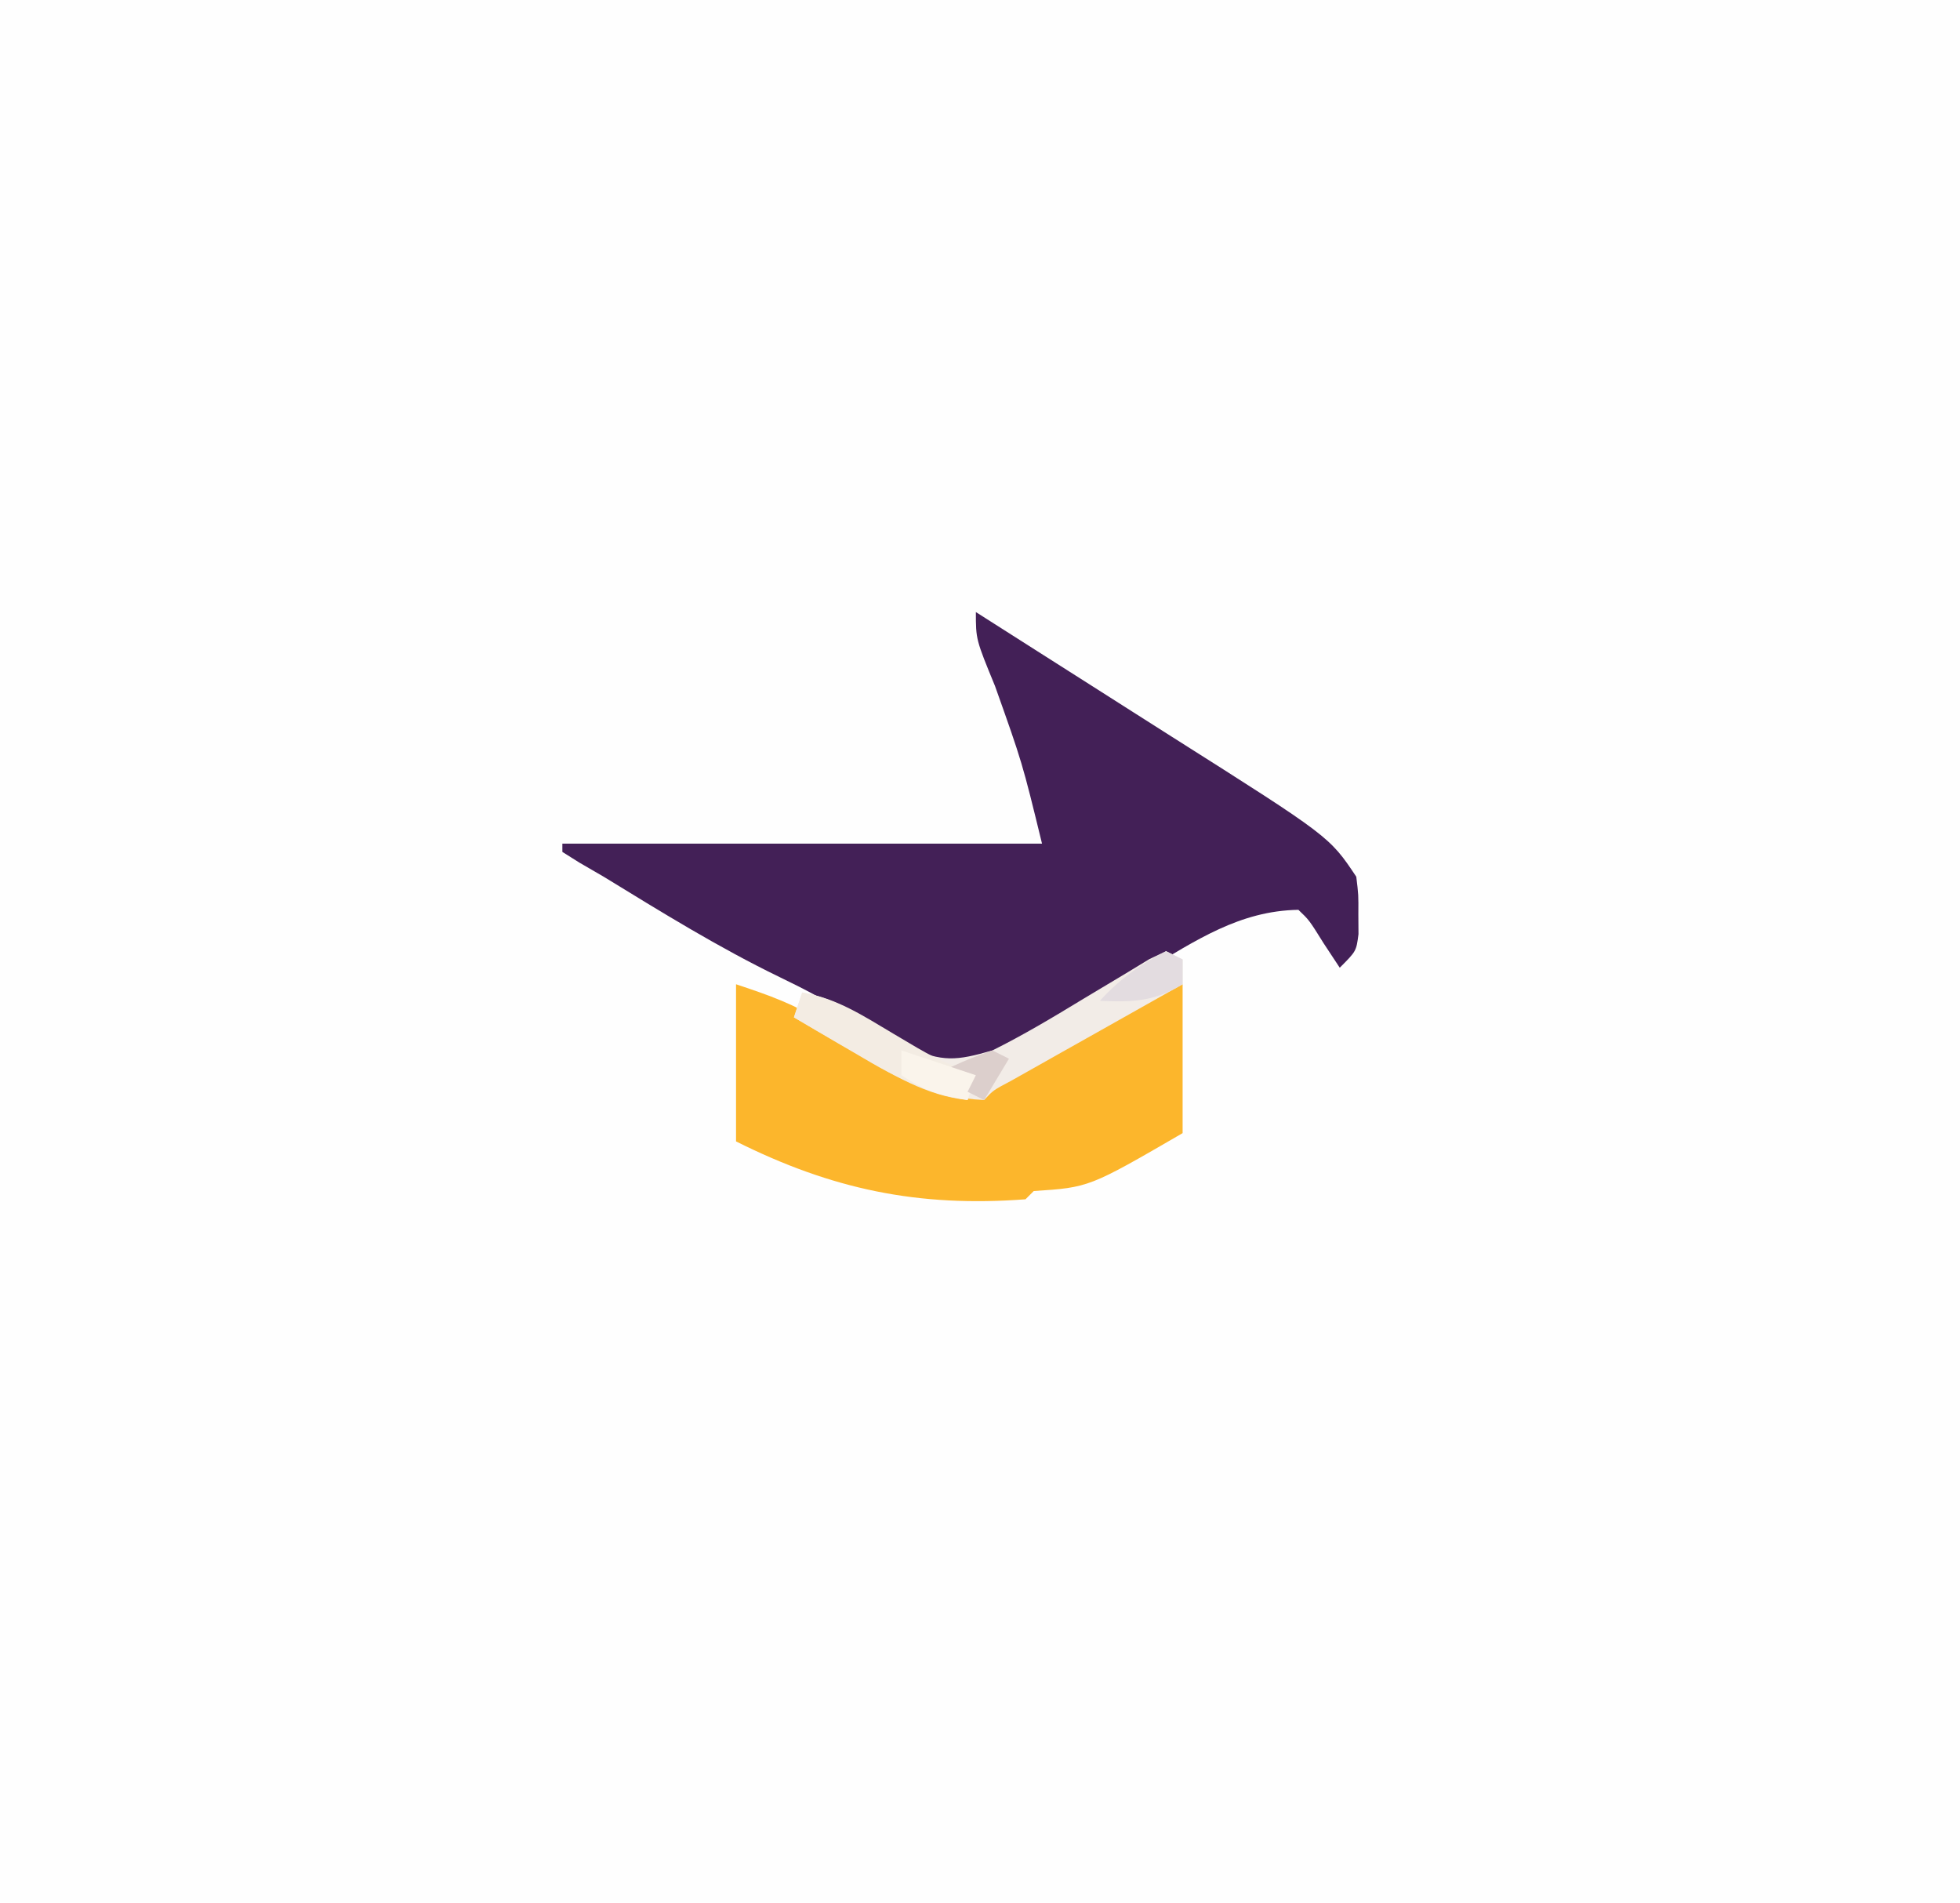
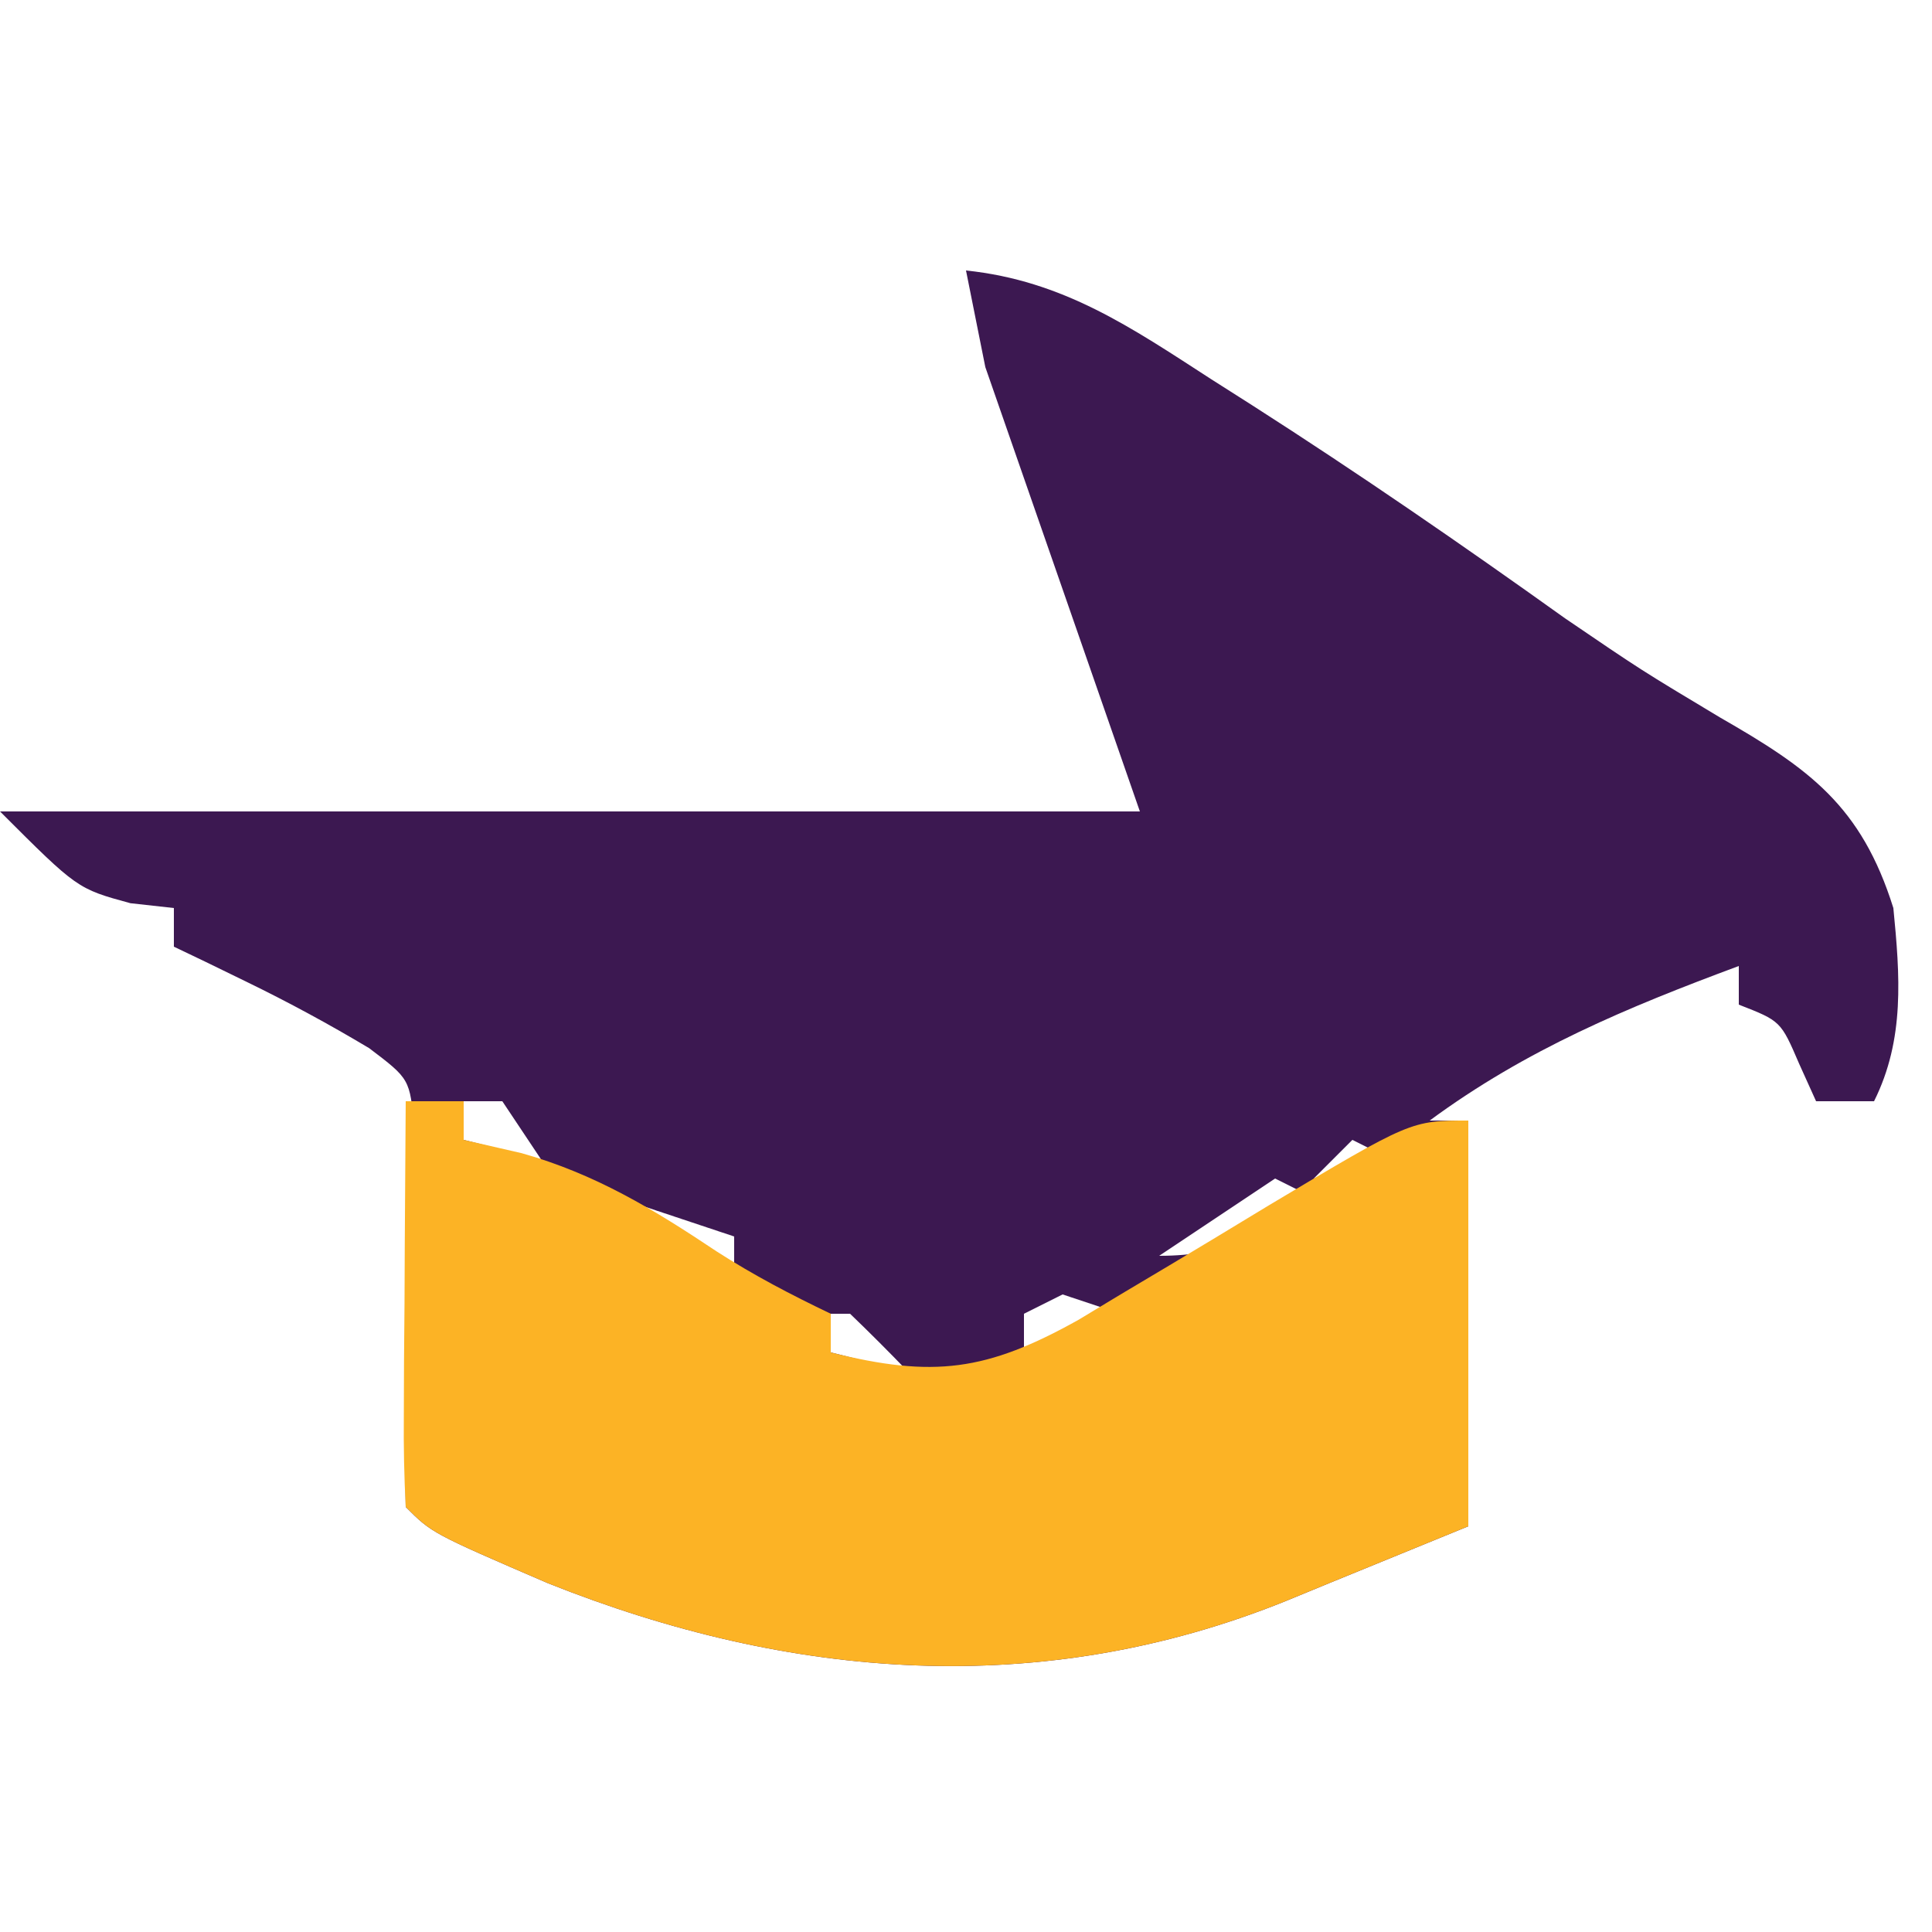
- <svg xmlns="http://www.w3.org/2000/svg" width="237" height="230">
-   <path d="M0 0h237v230H0z" fill="#fefefe" />
-   <path d="m118 74 7.875 5.012q2.905 1.848 5.813 3.695a4206 4206 0 0 1 5.351 3.406q2.337 1.49 4.679 2.974C160.762 101.143 160.762 101.143 164 106c.266 2.191.266 2.191.25 4.563l.016 2.378C164 115 164 115 162 117l-1.937-2.937c-1.76-2.823-1.76-2.823-3.063-4.063-7.118.117-12.378 3.71-18.375 7.25l-5.96 3.453c-4.141 2.41-4.141 2.41-8.278 4.825l-2.403 1.378-2.094 1.213c-3.434 1.6-5.354 1.1-8.89-.119-2.758-1.61-5.407-3.335-8.059-5.113-2.832-1.817-5.66-3.306-8.691-4.762C86.881 114.551 79.976 110.273 73 106l-2.941-1.707L68 103v-1h58c-2.394-9.81-2.394-9.81-5.687-19.062C118 77.31 118 77.31 118 74" fill="#432057" />
-   <path d="M89 119c4.226 1.409 6.954 2.381 10.566 4.602l2.471 1.484q2.535 1.545 5.063 3.102l2.466 1.476 2.217 1.358c2.638 1.164 4.36 1.296 7.217.978 1.85-1.076 3.692-2.17 5.473-3.355 3.235-2.106 6.556-4.035 9.902-5.958l1.877-1.095C140.764 119 140.764 119 143 119v18c-11.312 6.564-11.312 6.564-18 7l-1 1c-12.988.976-23.396-1.198-35-7z" fill="#fcb62c" />
-   <path d="m141 115 2 1v3l-2.095 1.177q-4.672 2.628-9.343 5.26l-3.298 1.854-3.135 1.768-2.904 1.634C120.1 131.815 120.1 131.815 119 133c-6.094-.306-10.261-2.47-15.437-5.562l-2.217-1.288A666 666 0 0 1 96 123l1-3c4.939.825 8.719 3.91 12.832 6.602 4.138 1.826 5.812 1.655 10.168.398 3.724-1.85 7.262-3.964 10.813-6.125a847 847 0 0 1 5.644-3.383l2.5-1.52z" fill="#f2ece7" />
-   <path d="M97 120c4.16.667 7.501 2.885 11.063 5 4.793 2.86 4.793 2.86 9.937 5l-1 3c-5.105-.554-8.966-3.026-13.312-5.562l-2.245-1.288A1122 1122 0 0 1 96 123z" fill="#f3ece3" />
-   <path d="m109 127 9 3-1 3c-3.375-.547-5.082-1.055-8-3z" fill="#faf4eb" />
-   <path d="m141 115 2 1v3c-3.402 2.094-6.053 2.18-10 2 2.366-2.615 4.86-4.39 8-6" fill="#e3dce0" />
-   <path d="m120 127 2 1-3 5-2-1 1-2-3-1c2.375-1.062 2.375-1.062 5-2" fill="#dccfcc" />
+ <svg xmlns="http://www.w3.org/2000/svg" width="100" height="100">
+   <path d="M50 14c5.034.526 8.54 2.942 12.688 5.625l2.144 1.364C70.33 24.509 75.69 28.202 81 32c3.945 2.687 3.945 2.687 8.035 5.14C93.643 39.784 96.34 41.706 98 47c.34 3.488.604 6.791-1 10h-3l-.875-1.937C92.172 52.848 92.172 52.848 90 52v-2c-5.797 2.154-11.008 4.322-16 8h2v21l-7.187 2.938-2.236.921c-12.67 5.121-25.657 4.097-38.222-.914C22.357 79.357 22.357 79.357 21 78a83 83 0 0 1 .043-4.805l.064-2.957q.08-3.102.196-6.203l.052-2.965.083-2.726c-.225-2.495-.225-2.495-2.326-4.088a83 83 0 0 0-6.362-3.443l-2.14-1.043L9 49v-2l-2.25-.25C4 46 4 46 0 42h59l-8-23zM24 57v2l4 1-2-3zm46 2-2 2 4-1zm-4 2-6 4c3.576 0 5.053-1.088 8-3zm-34 1c2.052 2.248 3.007 3.002 6 4v-2zm23 5-2 1v2l5-2zm-12 1v2l4 1q-1.47-1.53-3-3z" fill="#3c1851" />
+   <path d="M21 57h3v2l3 .688c3.819 1.076 6.823 2.9 10.105 5.093C39.014 66.01 40.955 67.021 43 68v2c5.313 1.328 8.063.975 12.824-1.687L58 67l2.52-1.5a1026 1026 0 0 0 5.144-3.105C73.025 58 73.025 58 76 58v21l-7.187 2.938-2.236.921c-12.67 5.121-25.657 4.097-38.222-.914C22.357 79.357 22.357 79.357 21 78a76 76 0 0 1-.098-4.691l.01-2.862.026-3.01.013-3.021Q20.97 60.708 21 57" fill="#fcb325" />
</svg>
